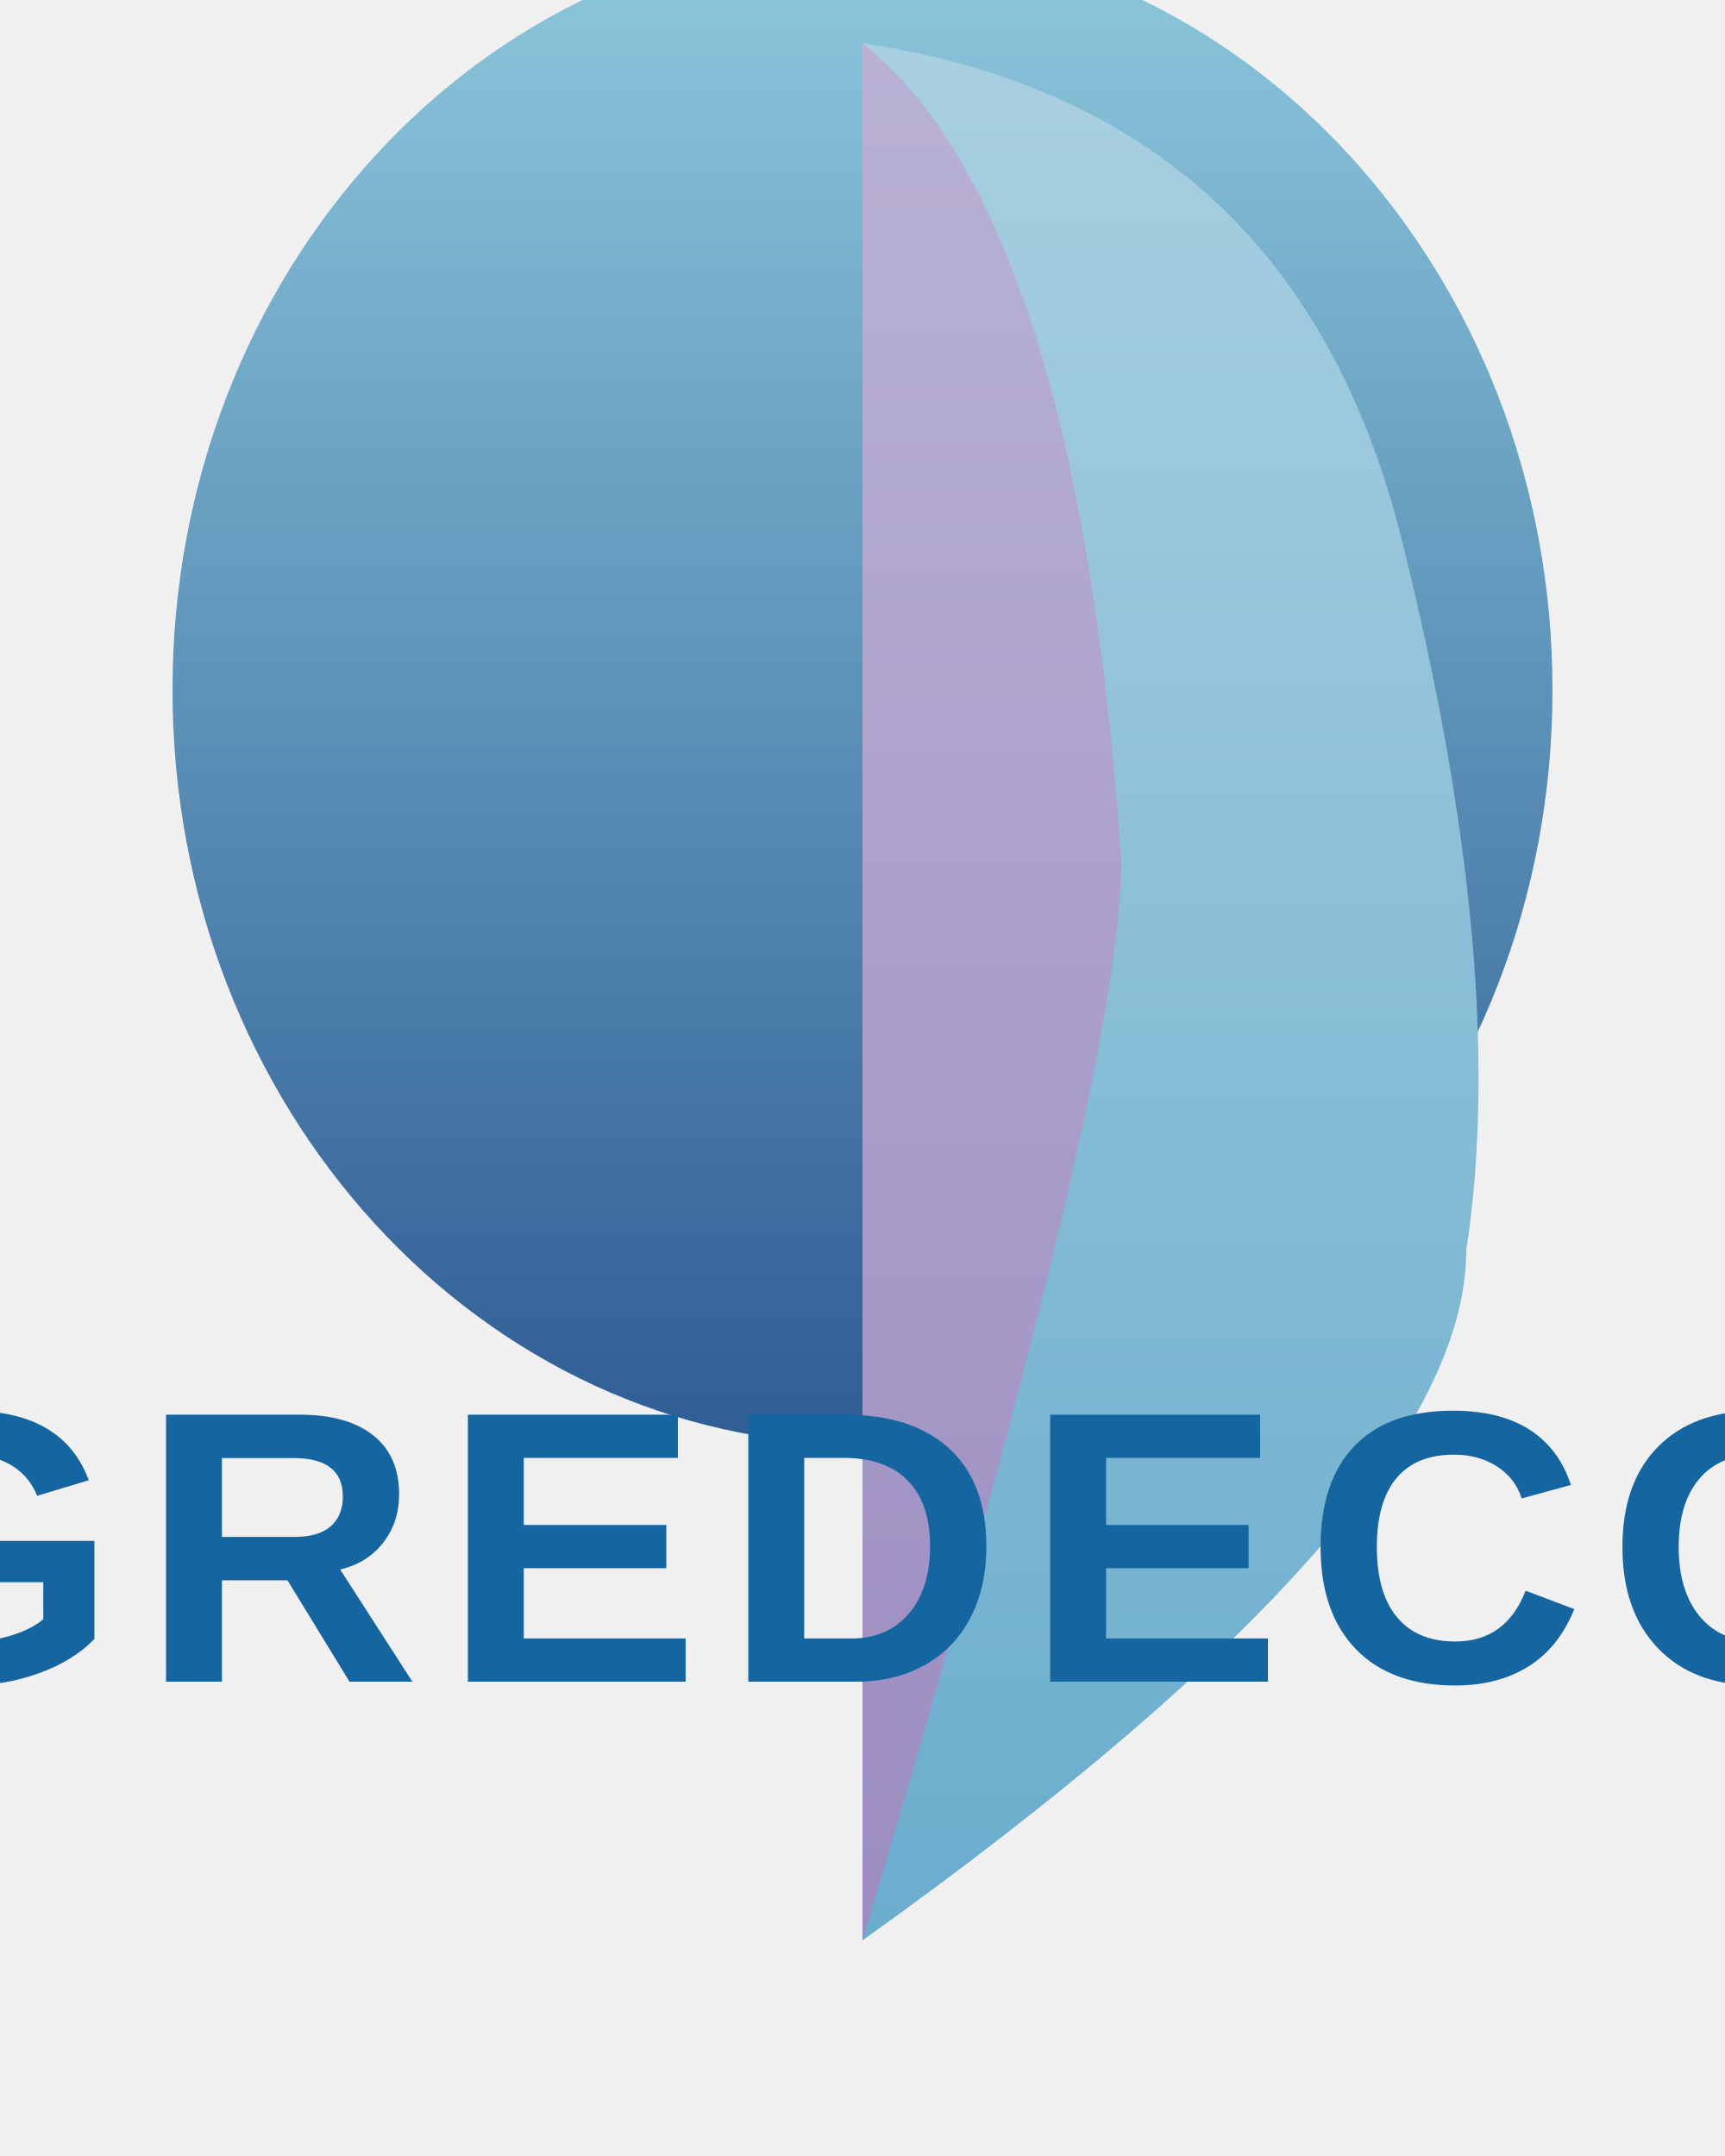
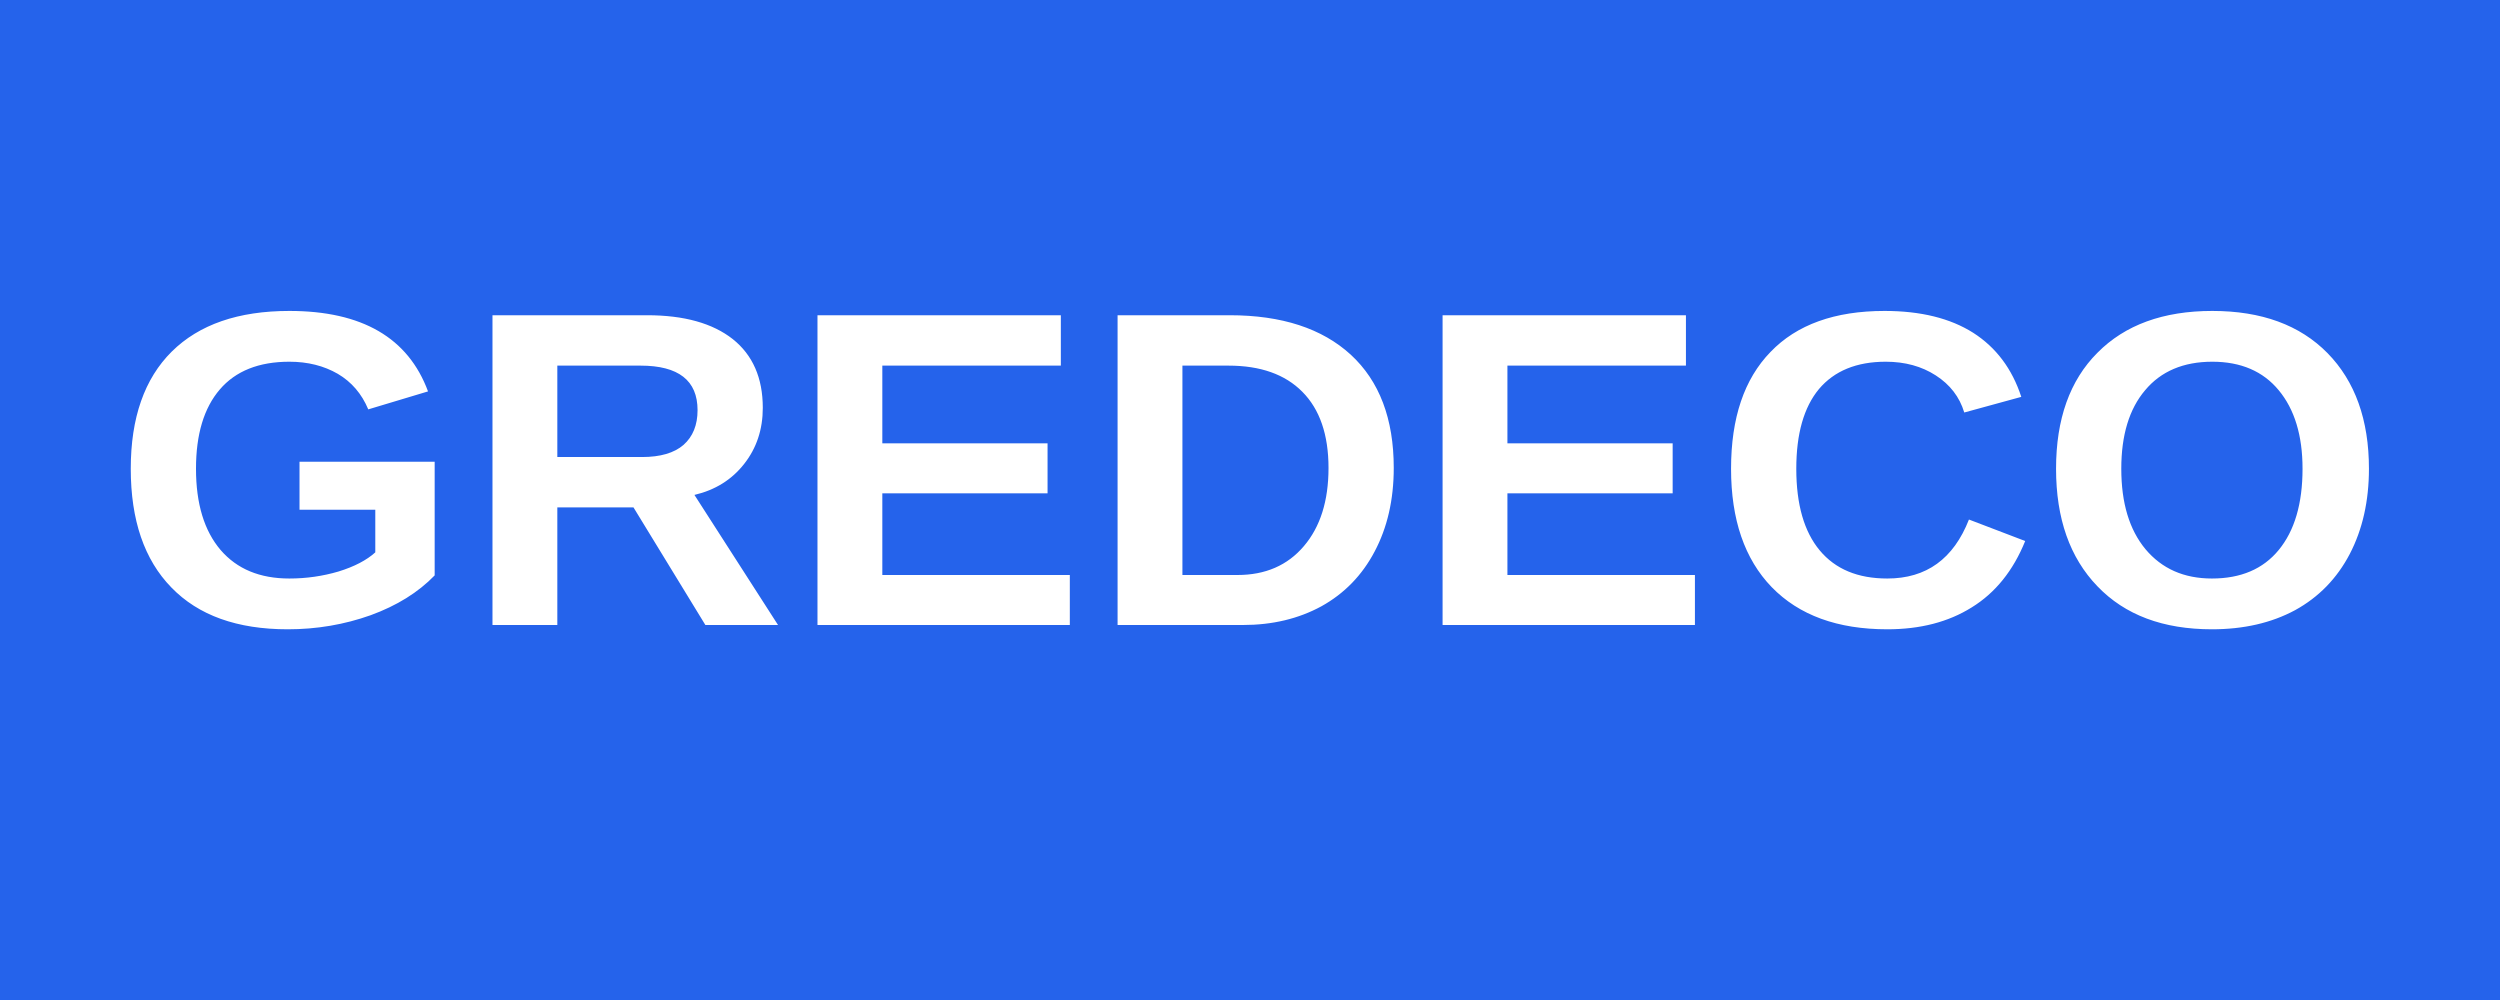
- <svg xmlns="http://www.w3.org/2000/svg" width="800" height="1000" viewBox="0 0 800 1000">
-   <defs>
-     <linearGradient id="blue1" x1="0%" y1="0%" x2="0%" y2="100%">
-       <stop offset="0%" style="stop-color:#8DC9DD;stop-opacity:1" />
-       <stop offset="100%" style="stop-color:#2E5C94;stop-opacity:1" />
-     </linearGradient>
-     <linearGradient id="blue2" x1="0%" y1="0%" x2="0%" y2="100%">
-       <stop offset="0%" style="stop-color:#A8CFE0;stop-opacity:1" />
-       <stop offset="100%" style="stop-color:#6AADCD;stop-opacity:1" />
-     </linearGradient>
-     <linearGradient id="purple1" x1="0%" y1="0%" x2="0%" y2="100%">
-       <stop offset="0%" style="stop-color:#B9B1D4;stop-opacity:1" />
-       <stop offset="100%" style="stop-color:#9B8DC0;stop-opacity:1" />
-     </linearGradient>
-   </defs>
-   <ellipse cx="400" cy="320" rx="320" ry="350" fill="url(#blue1)" />
-   <path d="M 400,20 Q 600,50 650,250 T 680,580 Q 680,700 400,900 L 400,20 Z" fill="url(#blue2)" />
-   <path d="M 400,20 Q 500,100 520,400 Q 520,500 400,900 L 400,20 Z" fill="url(#purple1)" />
-   <g fill="#1565A0">
-     <text x="400" y="780" font-family="Arial, sans-serif" font-size="180" font-weight="bold" text-anchor="middle" letter-spacing="10">GREDECO</text>
-   </g>
+ <svg xmlns="http://www.w3.org/2000/svg" width="100" height="40" viewBox="0 0 100 40">
+   <rect width="100" height="40" fill="#2563eb" />
+   <text x="50" y="25" font-family="Arial" font-size="18" font-weight="bold" fill="white" text-anchor="middle">GREDECO</text>
</svg>
